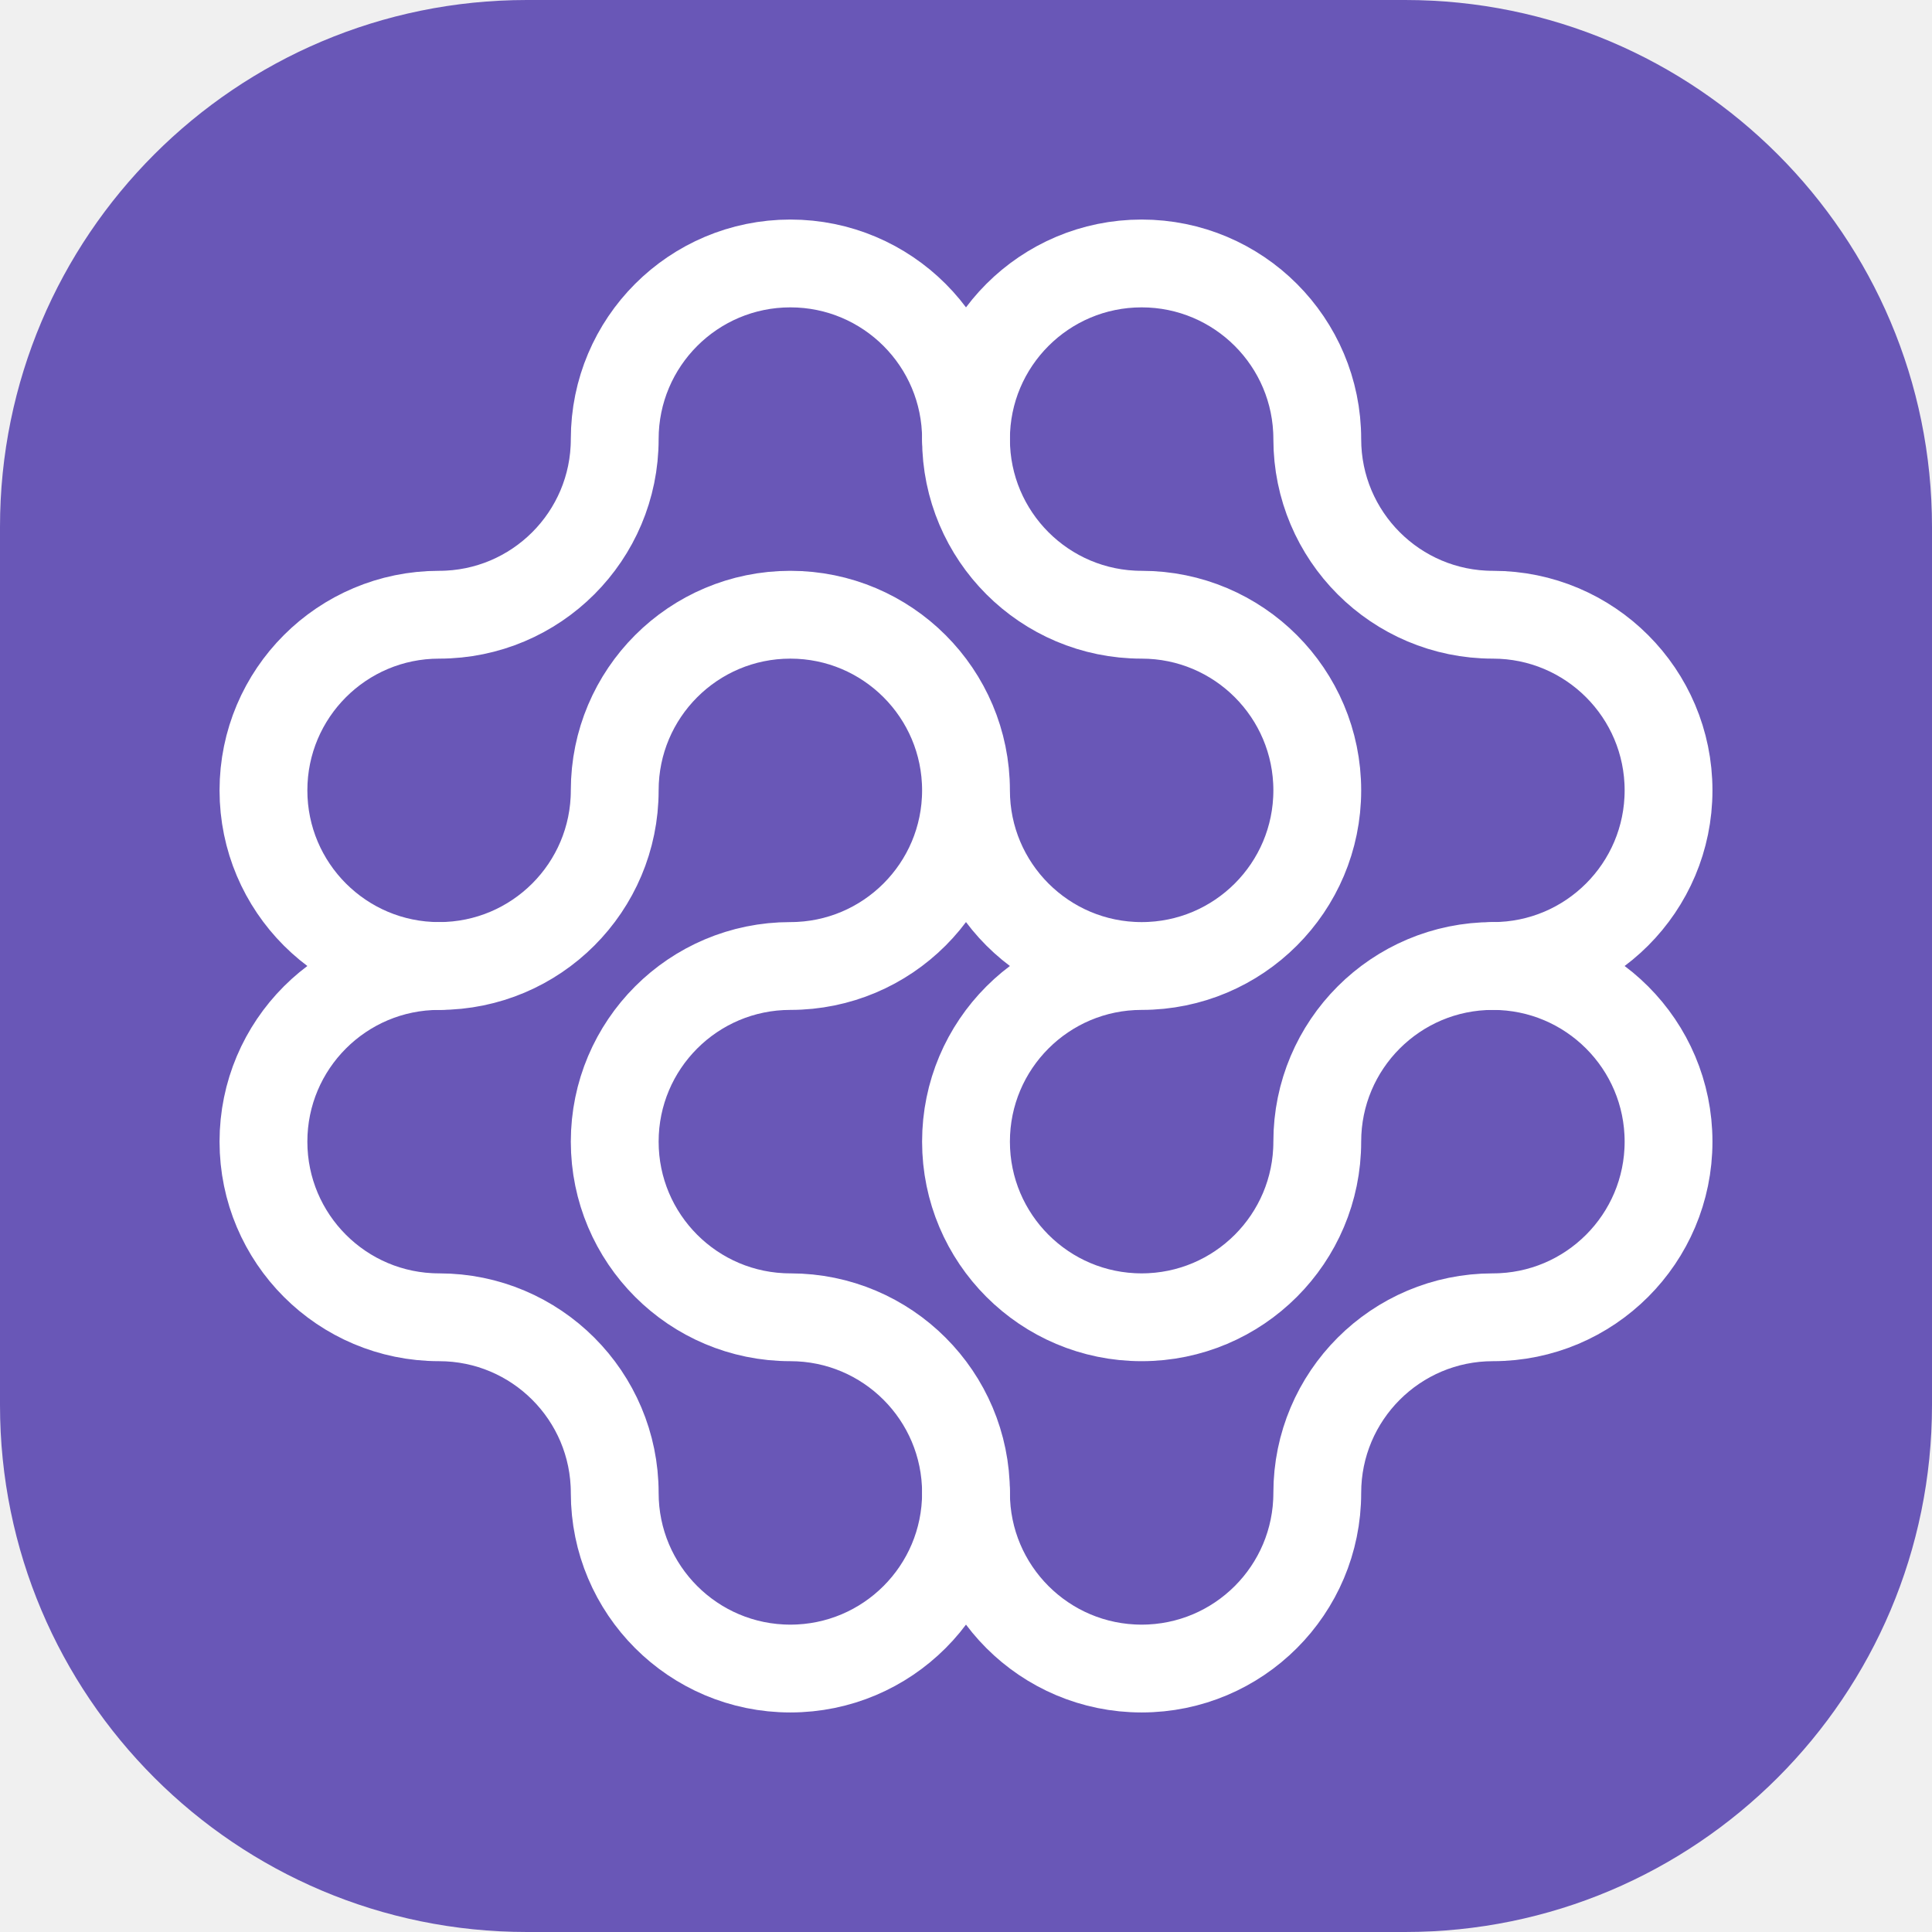
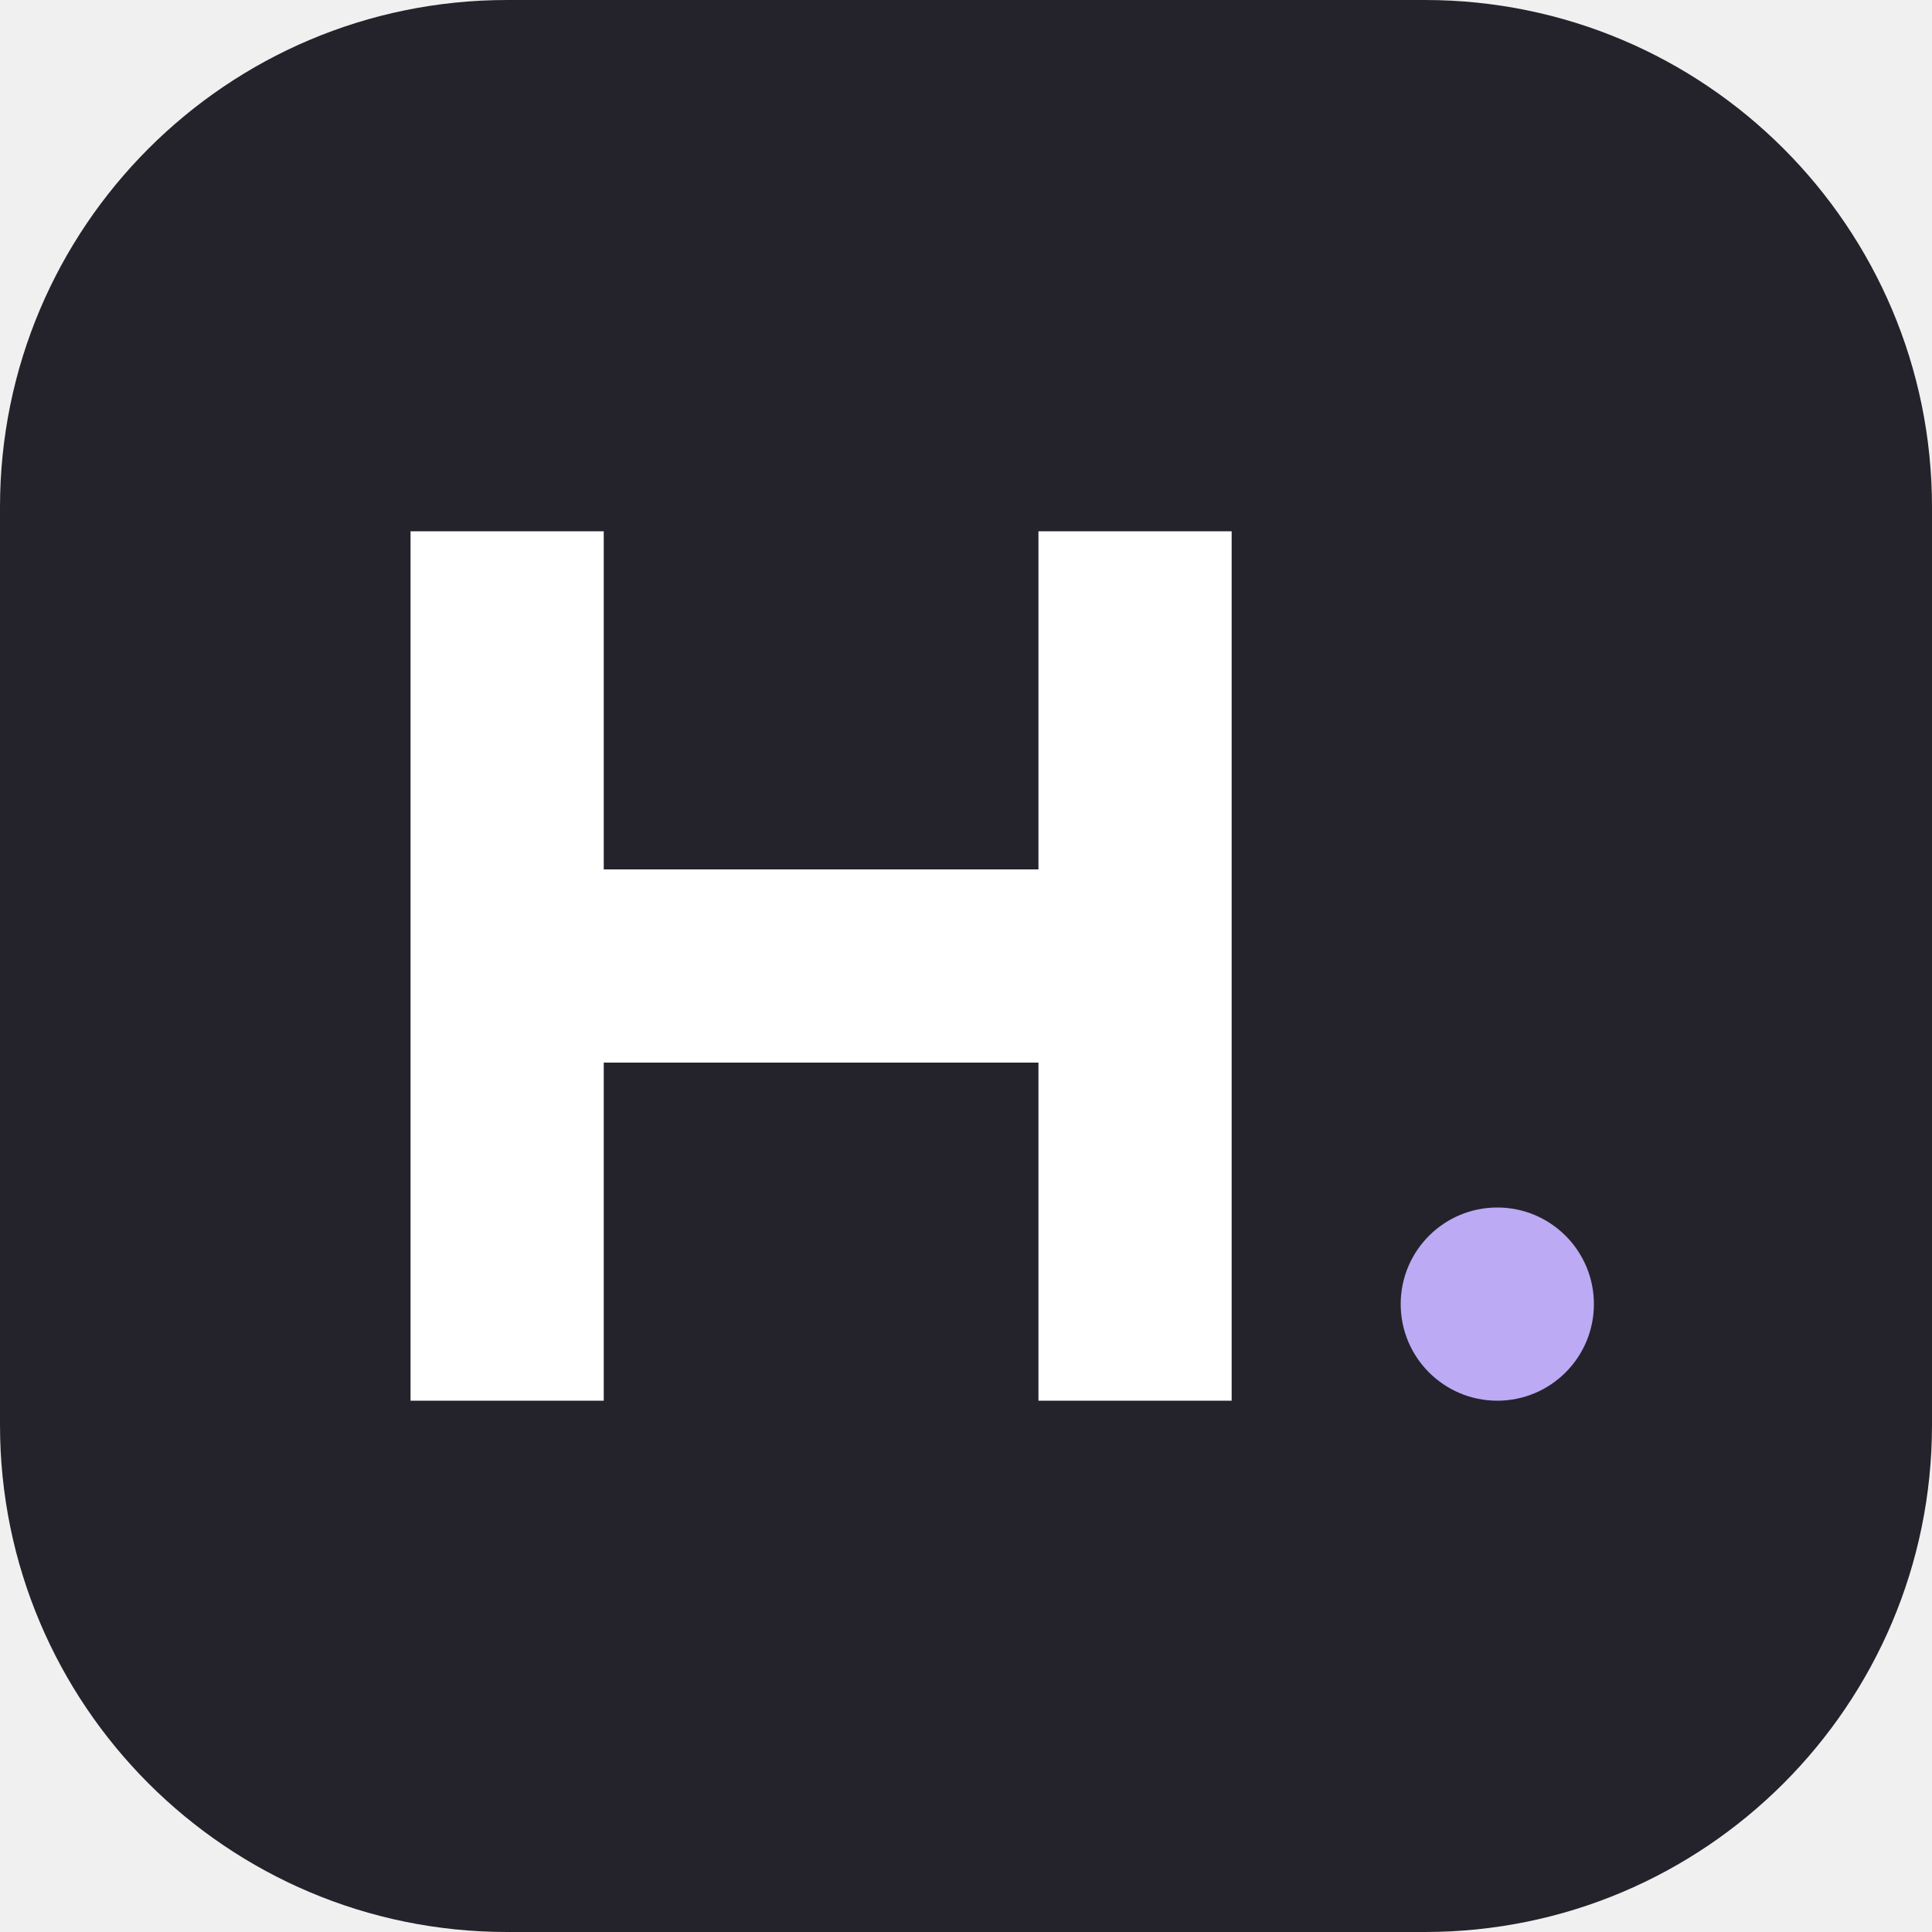
- <svg xmlns="http://www.w3.org/2000/svg" viewBox="0 0 88 88">
-   <rect width="88" height="88" rx="24" fill="#6957b7" />
-   <g transform="translate(4 4)" fill="none" stroke="#fff" stroke-width="4" stroke-linecap="round" stroke-linejoin="round">
-     <path d="M24 16C24 11.582 27.582 8 32 8S40 11.582 40 16C40 11.582 43.582 8 48 8S56 11.582 56 16C56 20.418 59.582 24 64 24S72 27.582 72 32S68.418 40 64 40C68.418 40 72 43.582 72 48S68.418 56 64 56C59.582 56 56 59.582 56 64S52.418 72 48 72S40 68.418 40 64C40 68.418 36.418 72 32 72S24 68.418 24 64C24 59.582 20.418 56 16 56S8 52.418 8 48S11.582 40 16 40C11.582 40 8 36.418 8 32S11.582 24 16 24S24 20.418 24 16Z" />
-     <path d="M40 16C40 20.418 43.582 24 48 24S56 27.582 56 32S52.418 40 48 40S40 36.418 40 32S36.418 24 32 24S24 27.582 24 32S20.418 40 16 40 M64 40C59.582 40 56 43.582 56 48S52.418 56 48 56S40 52.418 40 48S43.582 40 48 40 M40 64C40 59.582 36.418 56 32 56S24 52.418 24 48S27.582 40 32 40S40 36.418 40 32" />
-   </g>
+ <svg xmlns="http://www.w3.org/2000/svg" viewBox="0 0 80 80">
+   <rect width="80" height="80" rx="21" fill="#24232b" />
+   <path d="M21 22V58M47 22V58M21 40H47" stroke="#fff" stroke-width="8" fill="none" />
+   <circle cx="62" cy="54" r="4" fill="#bcaaf4" />
</svg>
